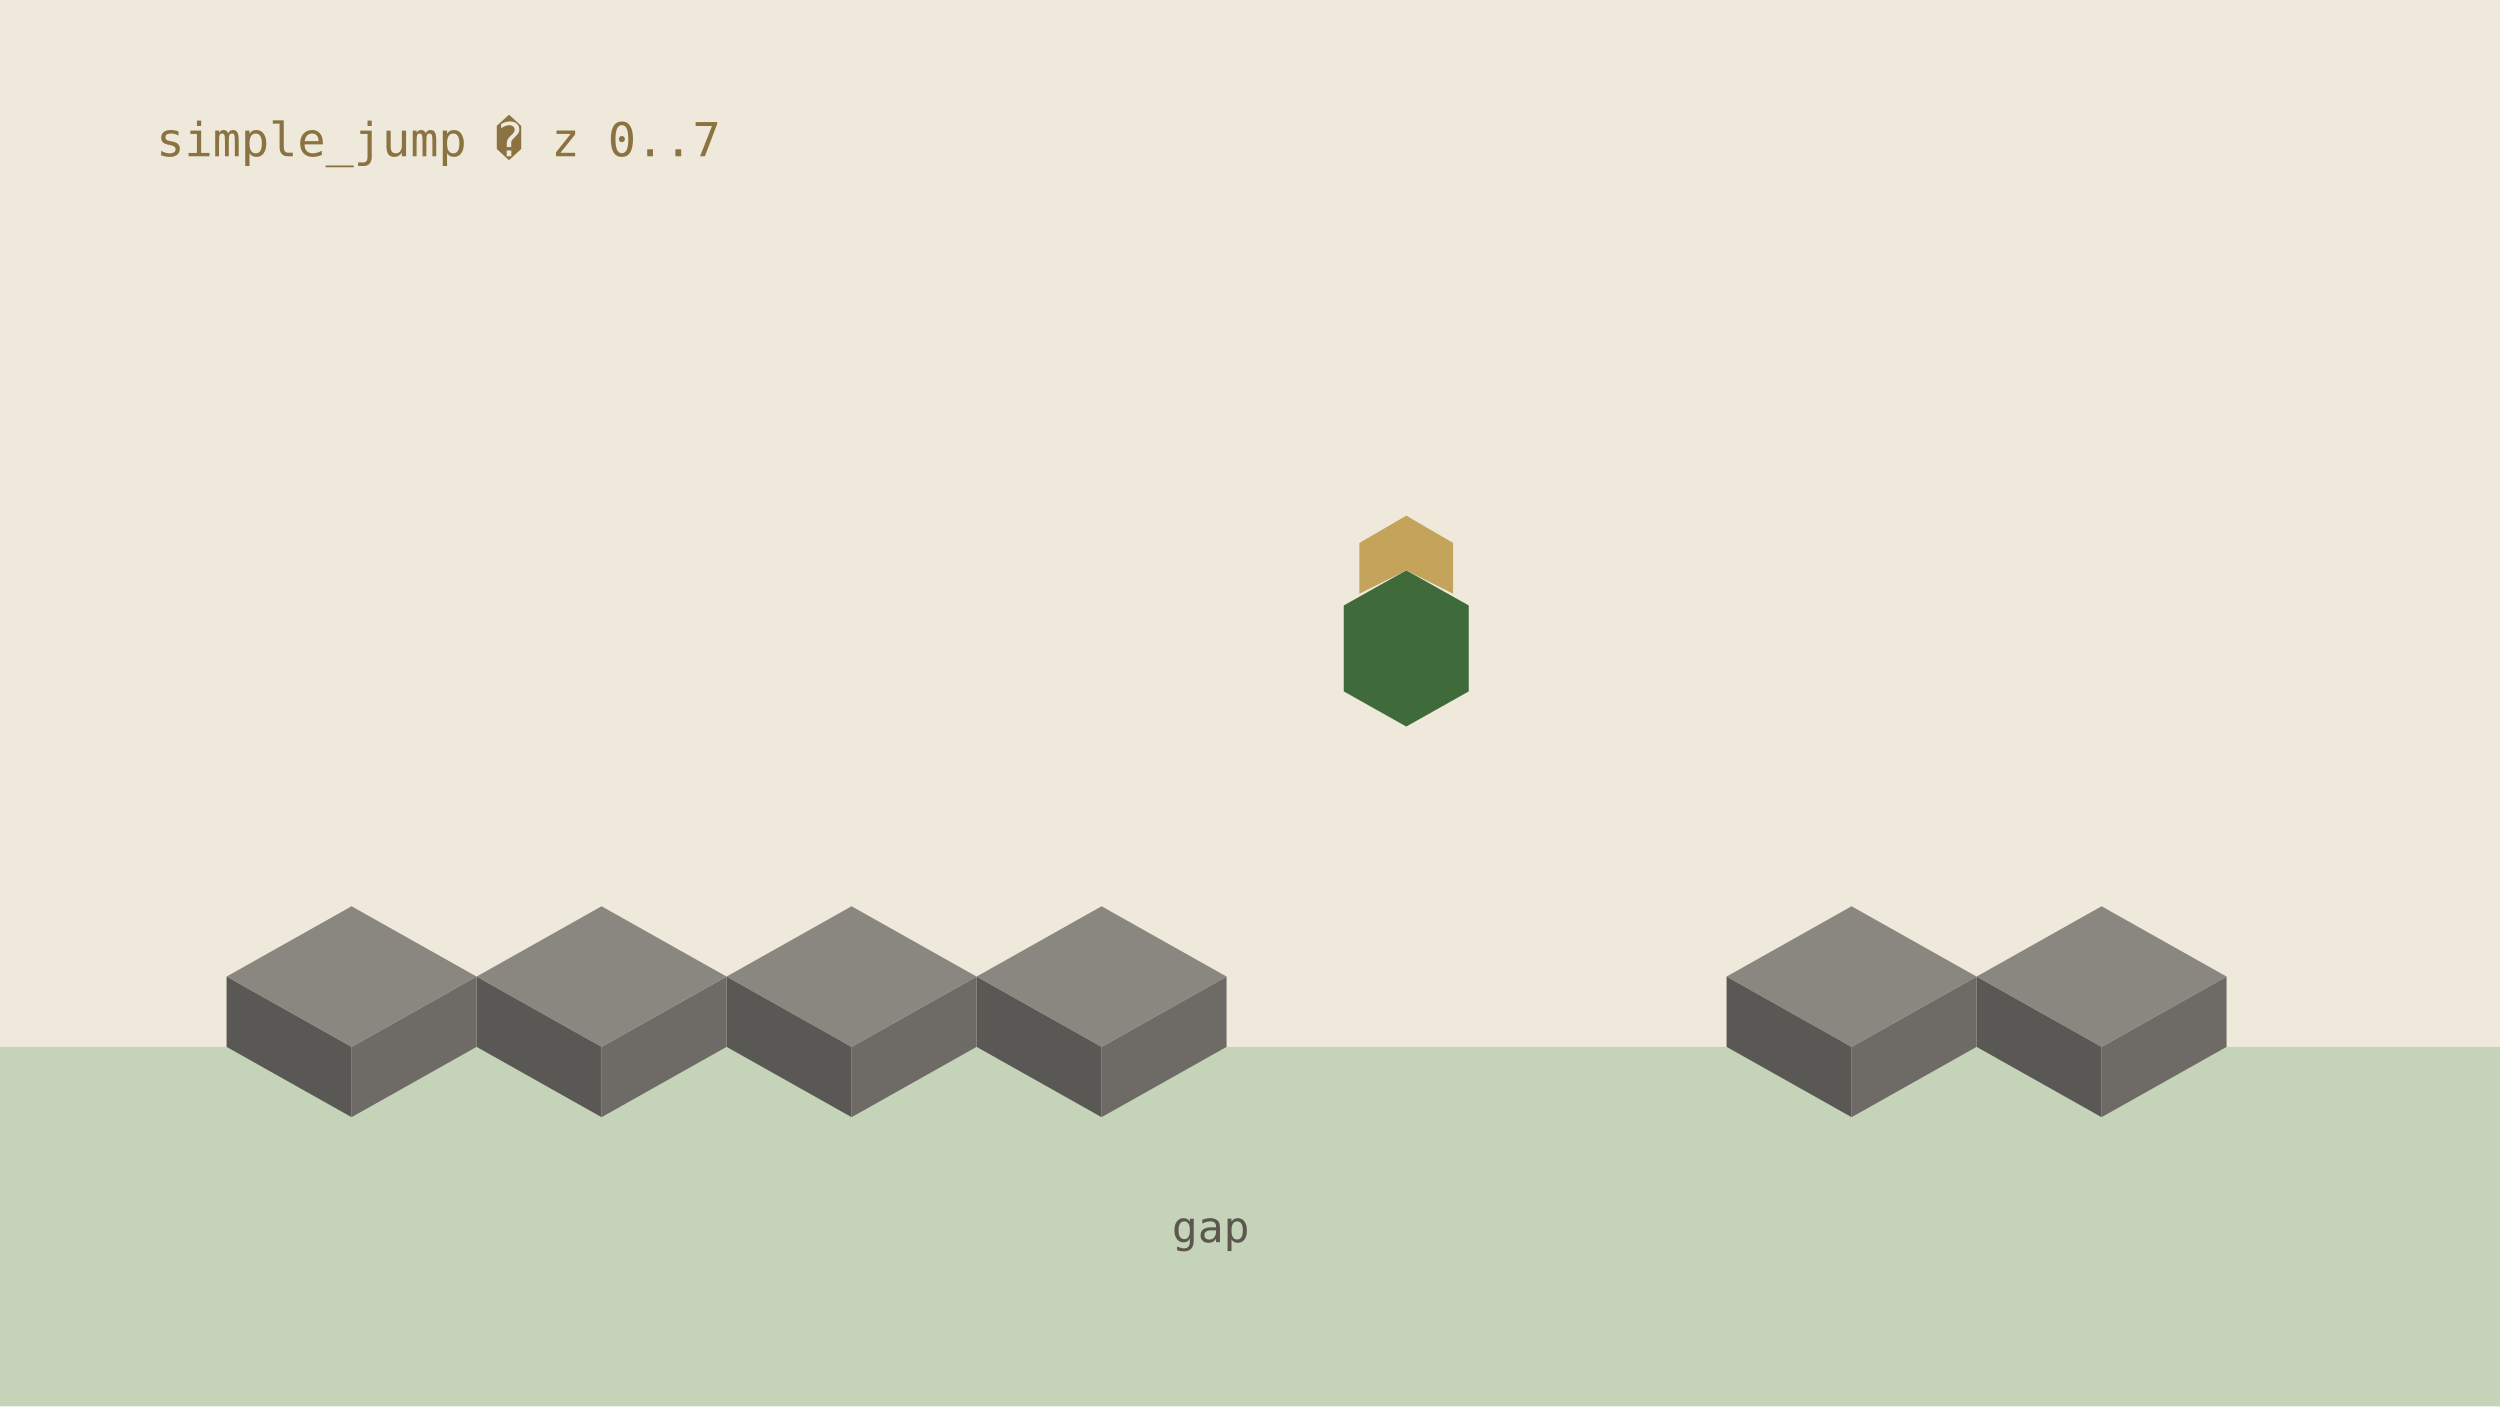
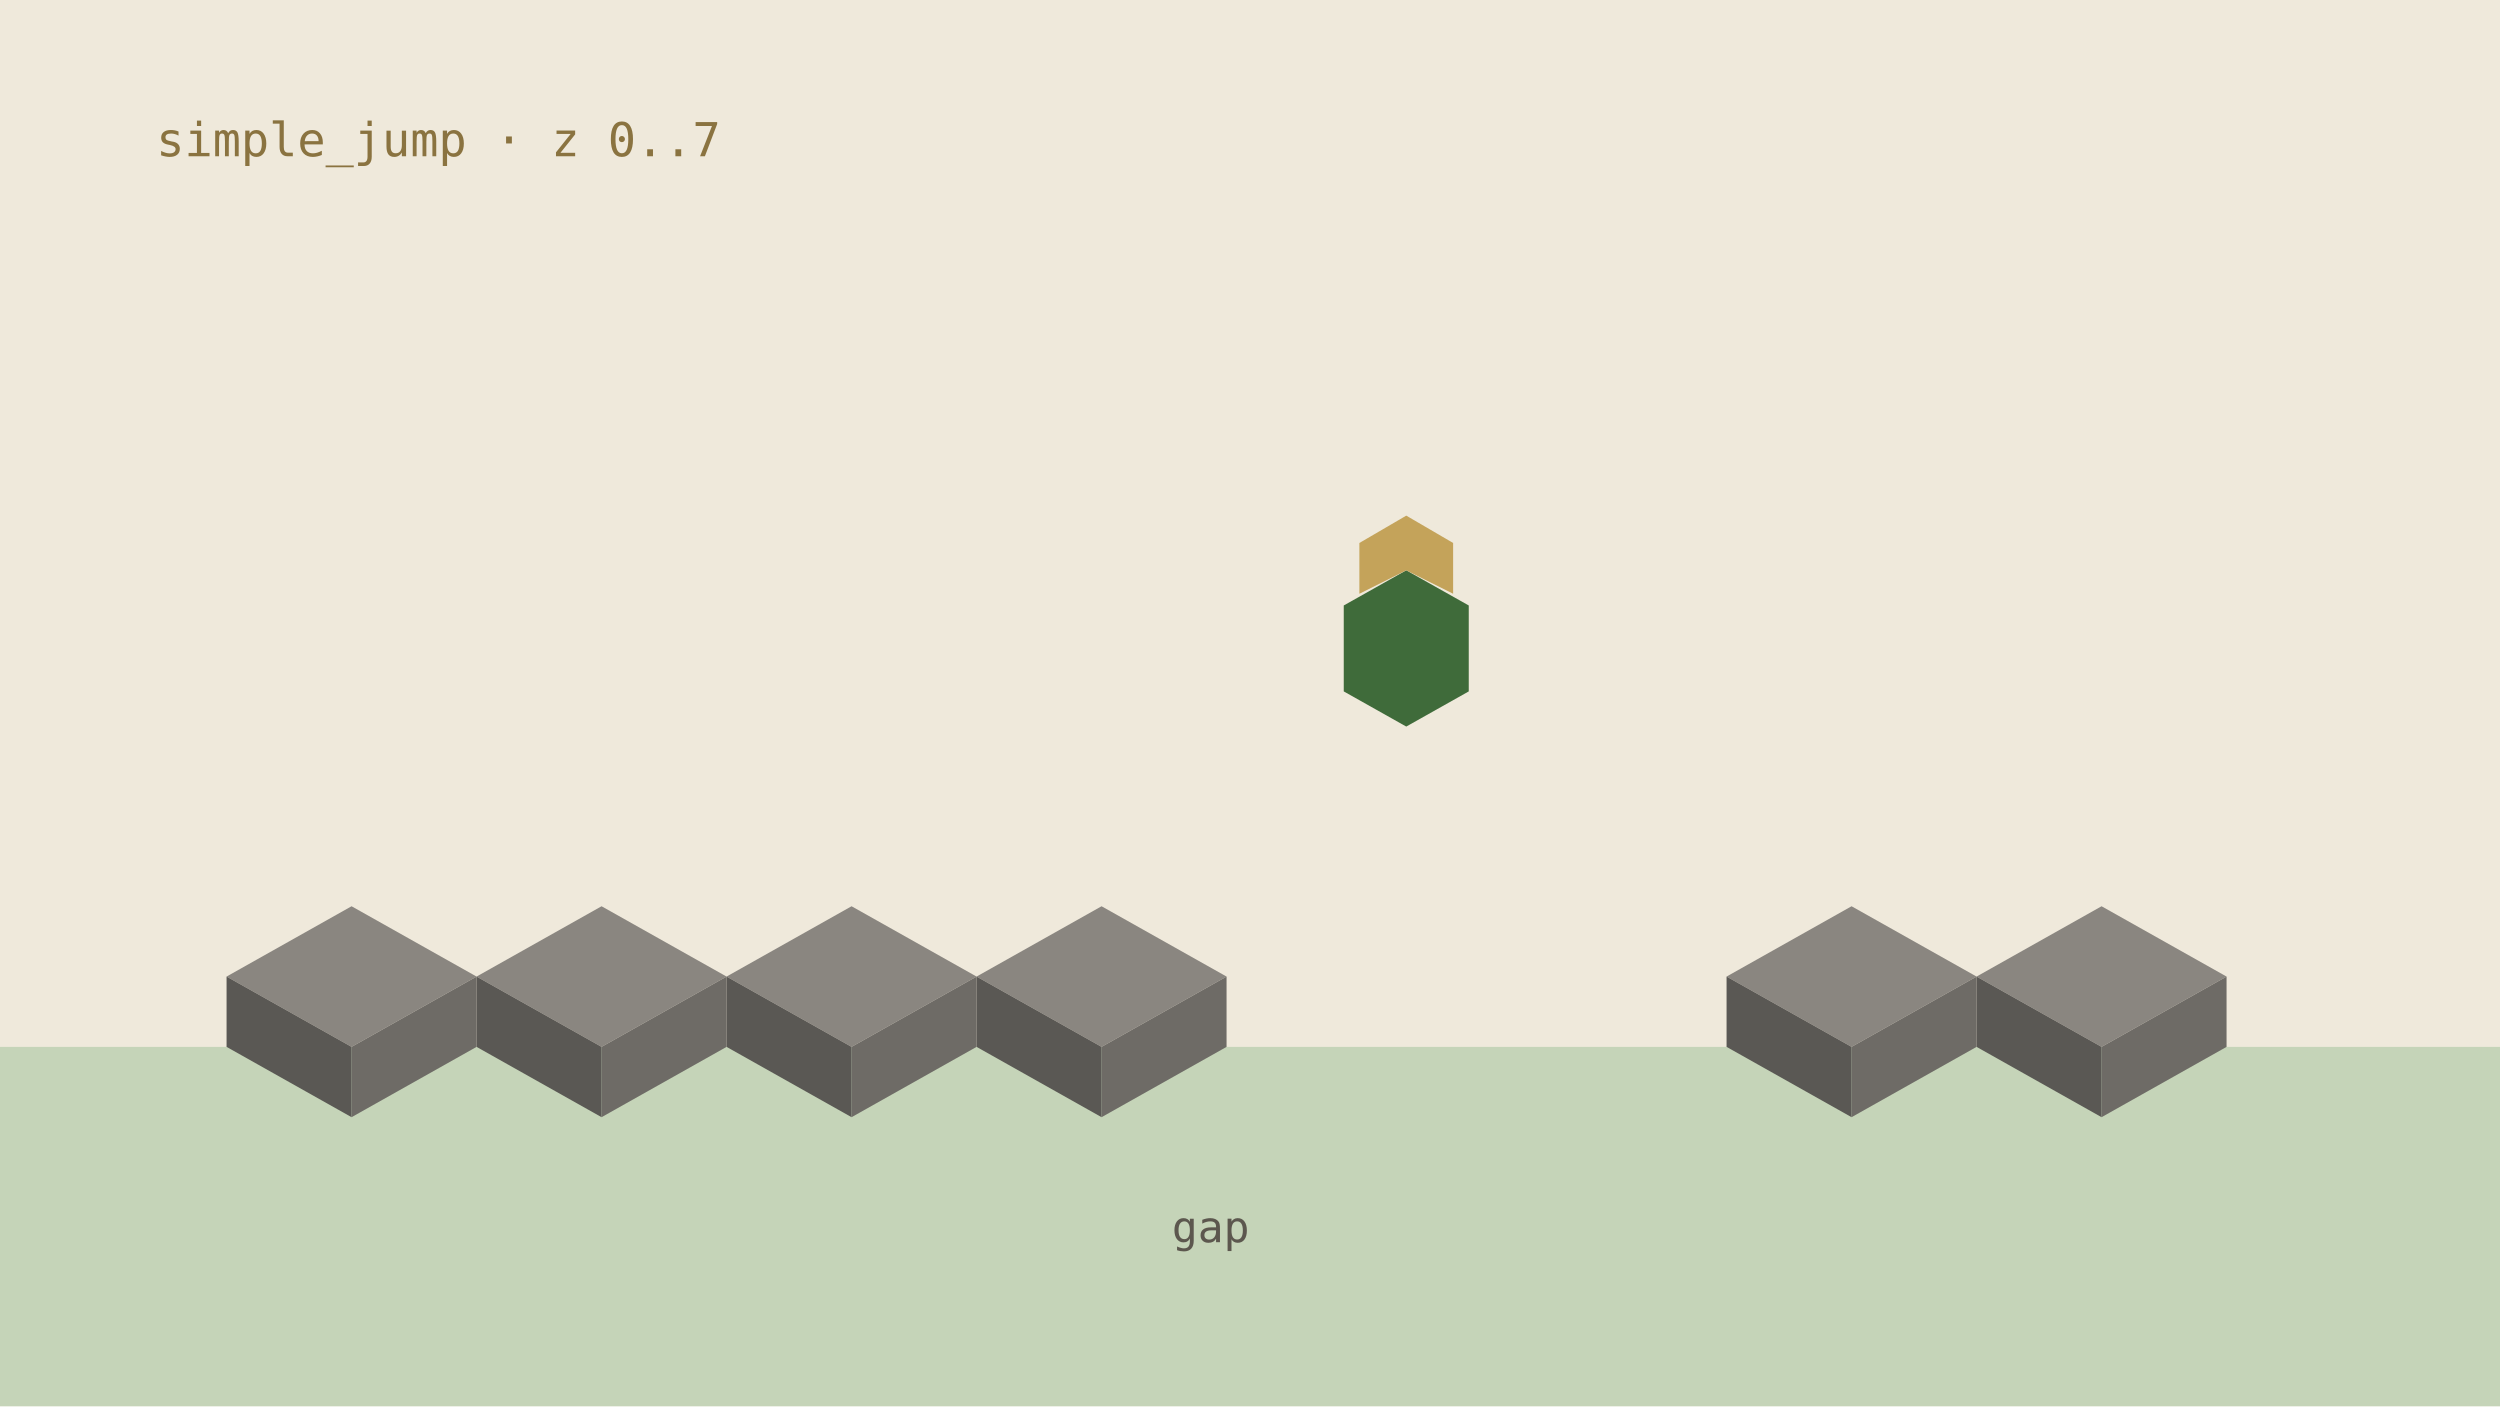
<svg xmlns="http://www.w3.org/2000/svg" viewBox="0 0 640 360" role="img" aria-labelledby="t d">
  <rect width="640" height="360" fill="#efe9db" />
  <defs>
    <g id="blk">
      <polygon points="0,-18 32,0 0,18 -32,0" fill="#8a8680" />
      <polygon points="-32,0 0,18 0,36 -32,18" fill="#5a5854" />
      <polygon points="32,0 0,18 0,36 32,18" fill="#6e6b66" />
    </g>
  </defs>
  <rect x="0" y="268" width="640" height="92" fill="#c5d4b8" />
  <use href="#blk" x="90" y="250" />
  <use href="#blk" x="154" y="250" />
  <use href="#blk" x="218" y="250" />
  <use href="#blk" x="282" y="250" />
  <use href="#blk" x="474" y="250" />
  <use href="#blk" x="538" y="250" />
  <g transform="translate(360 168)">
    <polygon points="0,-22 16,-13 16,9 0,18 -16,9 -16,-13" fill="#3f6b3a" />
    <polygon points="0,-36 12,-29 12,-16 0,-22 -12,-16 -12,-29" fill="#c4a35a" />
  </g>
-   <text x="40" y="40" font-family="IBM Plex Mono, monospace" font-size="12" fill="#8a7340">simple_jump � z 0..7</text>
+   <text x="40" y="40" font-family="IBM Plex Mono, monospace" font-size="12" fill="#8a7340">simple_jump · z 0..7</text>
  <text x="300" y="318" font-family="IBM Plex Mono, monospace" font-size="11" fill="#5c574e">gap</text>
</svg>
